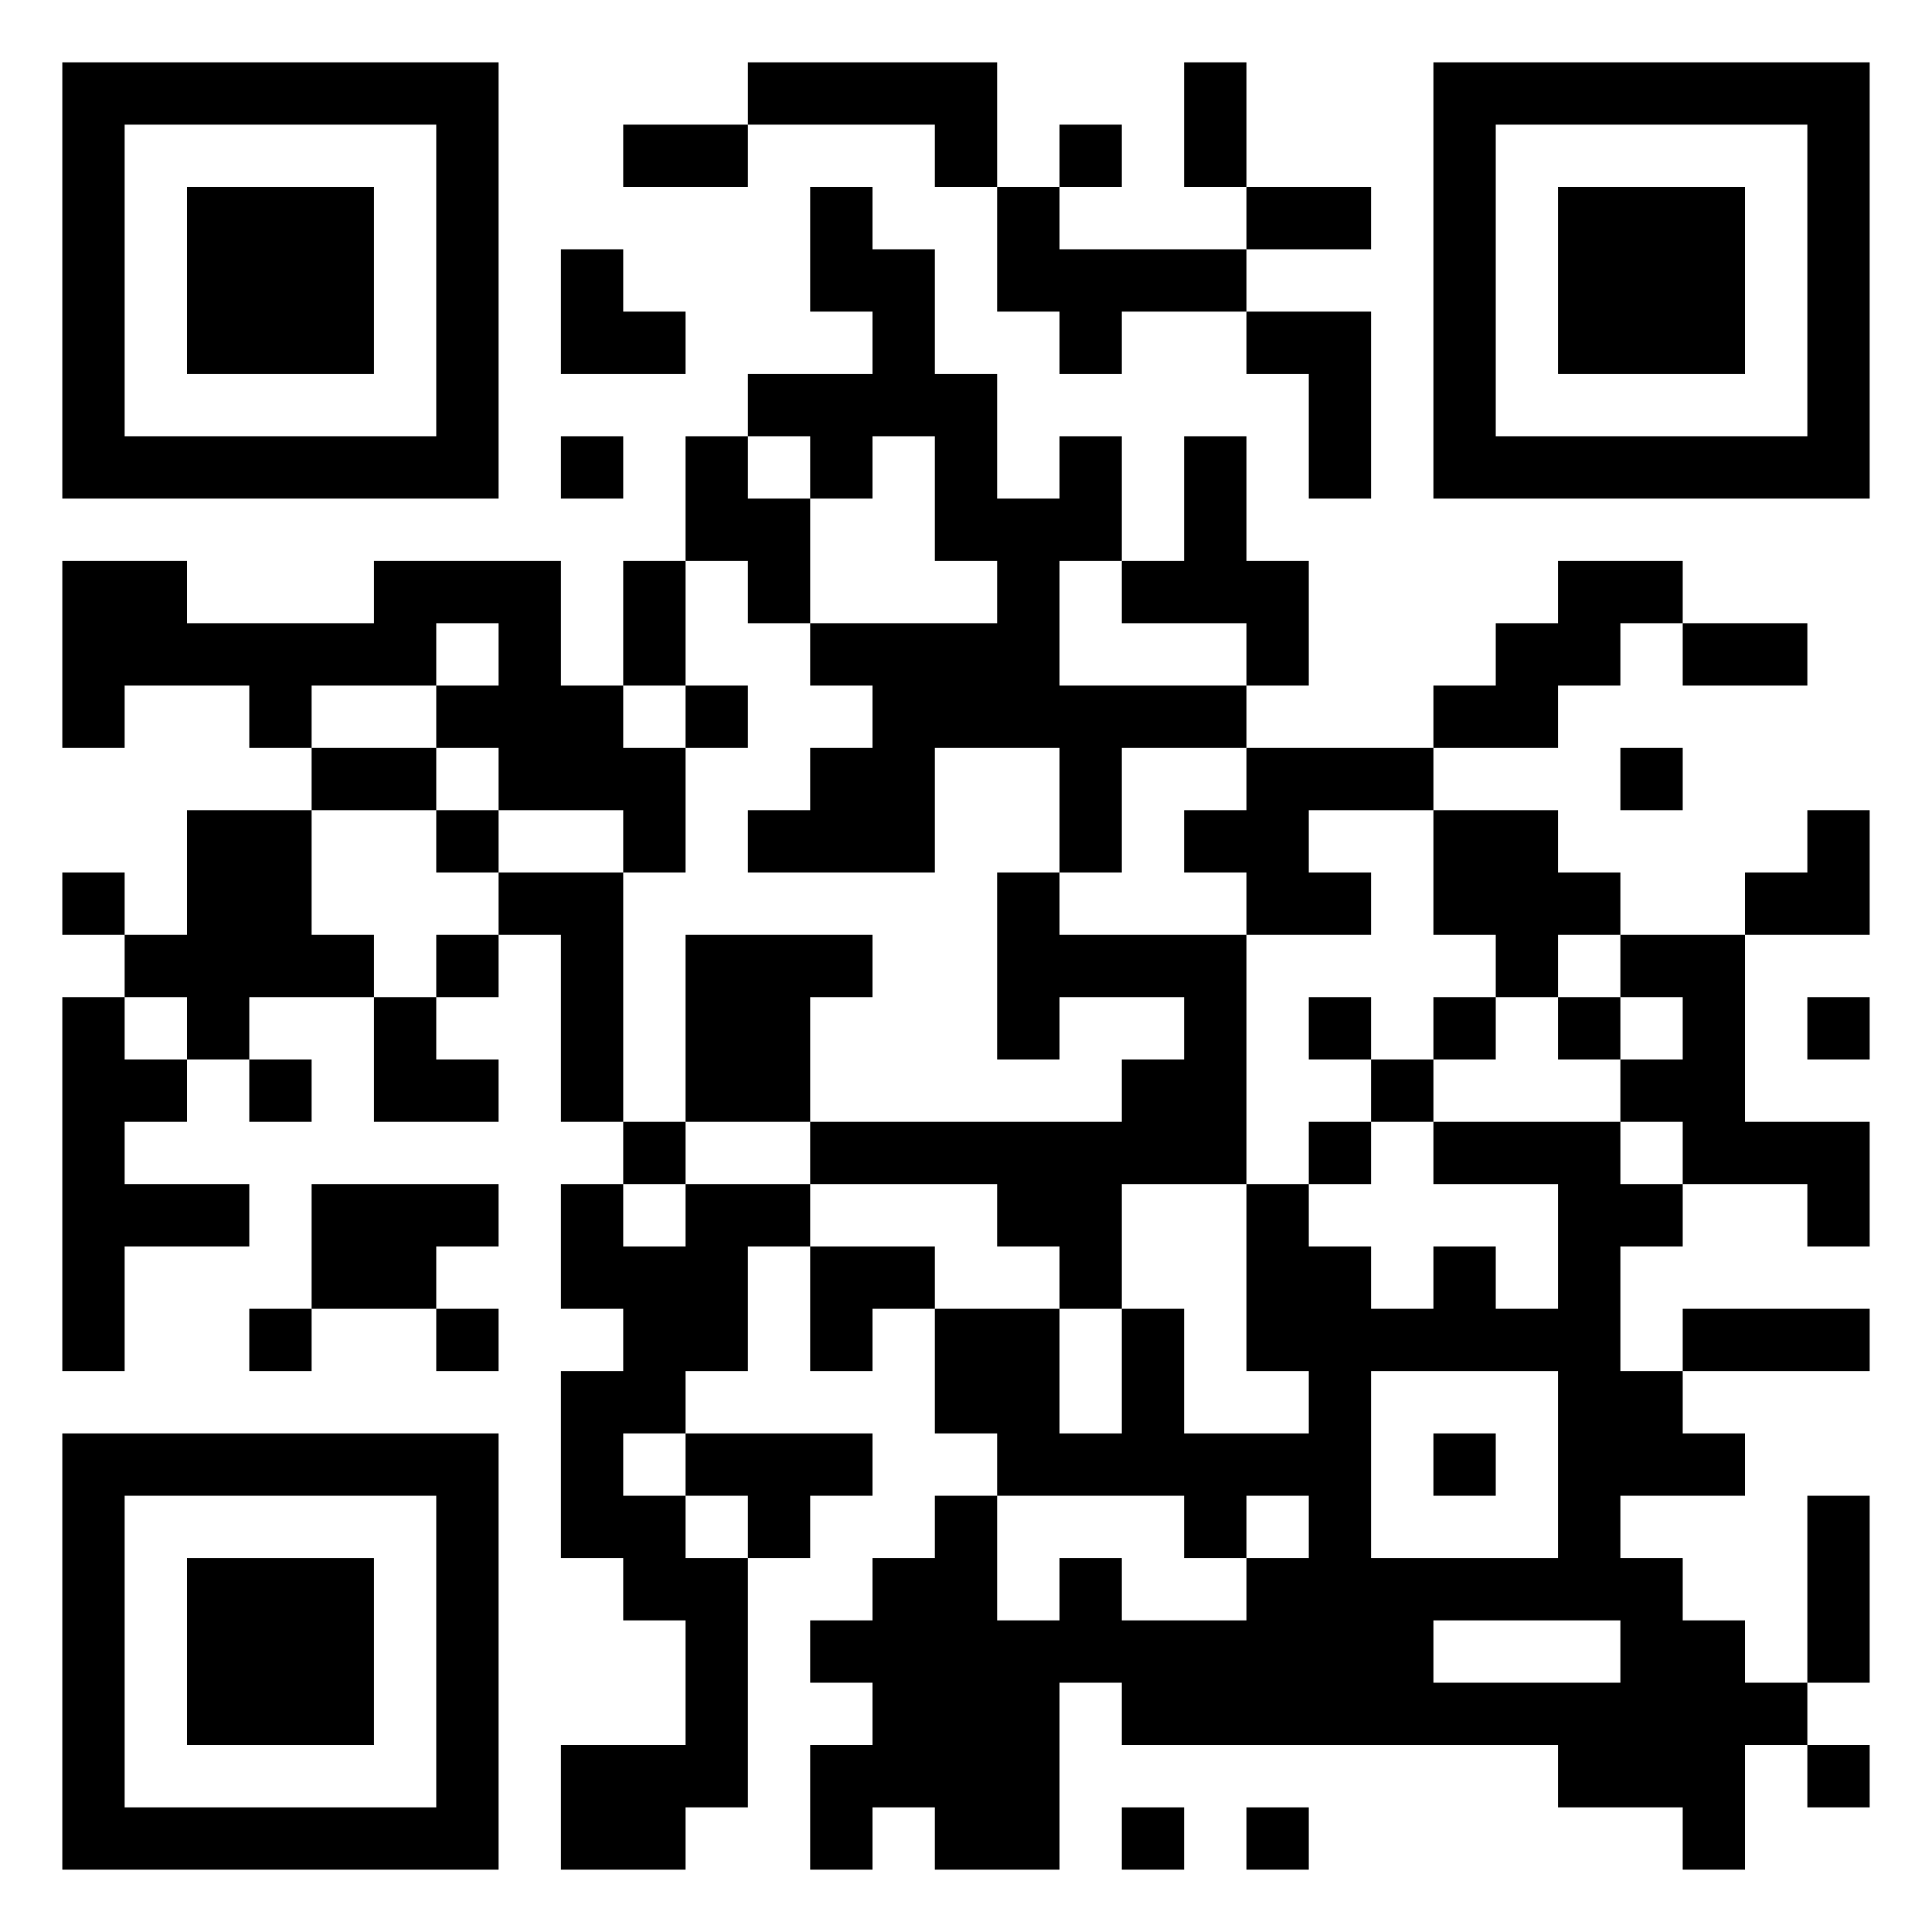
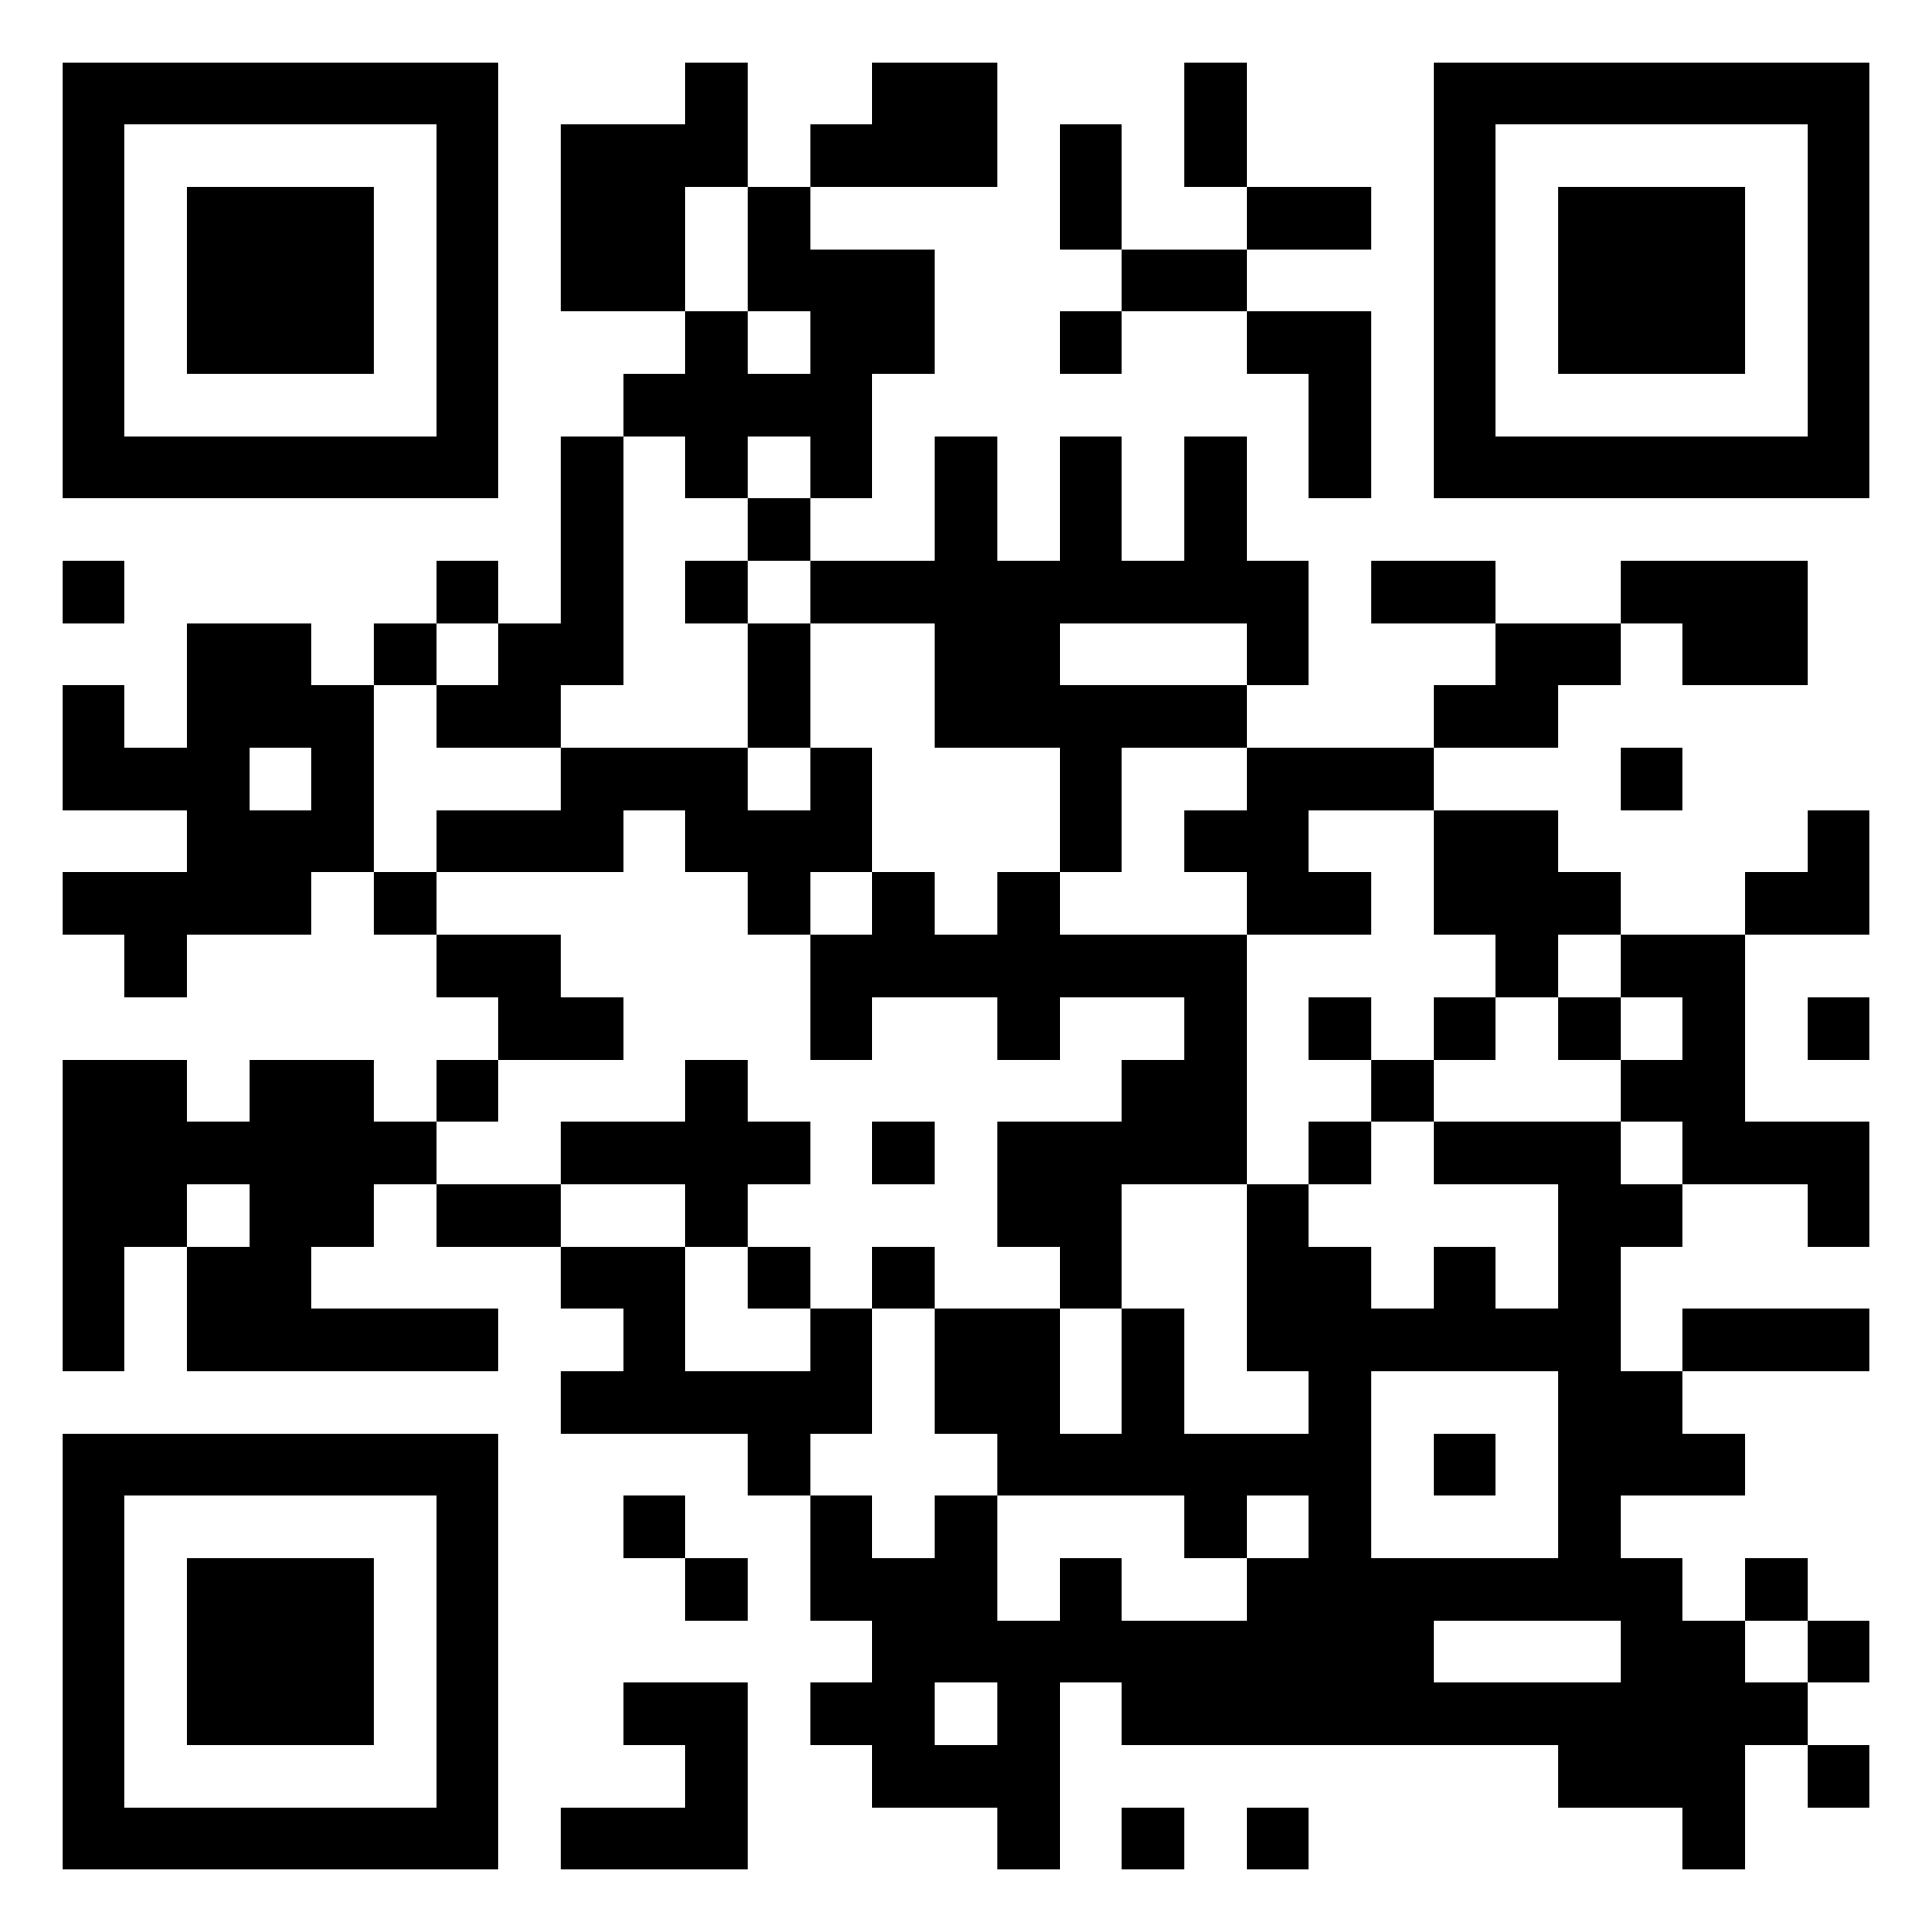
<svg xmlns="http://www.w3.org/2000/svg" viewBox="0 0 310 310">
  <rect fill="white" width="310" height="310" />
-   <path fill="black" d="M10,10h10v10h-10zM20,10h10v10h-10zM30,10h10v10h-10zM40,10h10v10h-10zM50,10h10v10h-10zM60,10h10v10h-10zM70,10h10v10h-10zM120,10h10v10h-10zM130,10h10v10h-10zM140,10h10v10h-10zM150,10h10v10h-10zM190,10h10v10h-10zM230,10h10v10h-10zM240,10h10v10h-10zM250,10h10v10h-10zM260,10h10v10h-10zM270,10h10v10h-10zM280,10h10v10h-10zM290,10h10v10h-10zM10,20h10v10h-10zM70,20h10v10h-10zM100,20h10v10h-10zM110,20h10v10h-10zM150,20h10v10h-10zM170,20h10v10h-10zM190,20h10v10h-10zM230,20h10v10h-10zM290,20h10v10h-10zM10,30h10v10h-10zM30,30h10v10h-10zM40,30h10v10h-10zM50,30h10v10h-10zM70,30h10v10h-10zM130,30h10v10h-10zM160,30h10v10h-10zM200,30h10v10h-10zM210,30h10v10h-10zM230,30h10v10h-10zM250,30h10v10h-10zM260,30h10v10h-10zM270,30h10v10h-10zM290,30h10v10h-10zM10,40h10v10h-10zM30,40h10v10h-10zM40,40h10v10h-10zM50,40h10v10h-10zM70,40h10v10h-10zM90,40h10v10h-10zM130,40h10v10h-10zM140,40h10v10h-10zM160,40h10v10h-10zM170,40h10v10h-10zM180,40h10v10h-10zM190,40h10v10h-10zM230,40h10v10h-10zM250,40h10v10h-10zM260,40h10v10h-10zM270,40h10v10h-10zM290,40h10v10h-10zM10,50h10v10h-10zM30,50h10v10h-10zM40,50h10v10h-10zM50,50h10v10h-10zM70,50h10v10h-10zM90,50h10v10h-10zM100,50h10v10h-10zM140,50h10v10h-10zM170,50h10v10h-10zM200,50h10v10h-10zM210,50h10v10h-10zM230,50h10v10h-10zM250,50h10v10h-10zM260,50h10v10h-10zM270,50h10v10h-10zM290,50h10v10h-10zM10,60h10v10h-10zM70,60h10v10h-10zM120,60h10v10h-10zM130,60h10v10h-10zM140,60h10v10h-10zM150,60h10v10h-10zM210,60h10v10h-10zM230,60h10v10h-10zM290,60h10v10h-10zM10,70h10v10h-10zM20,70h10v10h-10zM30,70h10v10h-10zM40,70h10v10h-10zM50,70h10v10h-10zM60,70h10v10h-10zM70,70h10v10h-10zM90,70h10v10h-10zM110,70h10v10h-10zM130,70h10v10h-10zM150,70h10v10h-10zM170,70h10v10h-10zM190,70h10v10h-10zM210,70h10v10h-10zM230,70h10v10h-10zM240,70h10v10h-10zM250,70h10v10h-10zM260,70h10v10h-10zM270,70h10v10h-10zM280,70h10v10h-10zM290,70h10v10h-10zM110,80h10v10h-10zM120,80h10v10h-10zM150,80h10v10h-10zM160,80h10v10h-10zM170,80h10v10h-10zM190,80h10v10h-10zM10,90h10v10h-10zM20,90h10v10h-10zM60,90h10v10h-10zM70,90h10v10h-10zM80,90h10v10h-10zM100,90h10v10h-10zM120,90h10v10h-10zM160,90h10v10h-10zM180,90h10v10h-10zM190,90h10v10h-10zM200,90h10v10h-10zM250,90h10v10h-10zM260,90h10v10h-10zM10,100h10v10h-10zM20,100h10v10h-10zM30,100h10v10h-10zM40,100h10v10h-10zM50,100h10v10h-10zM60,100h10v10h-10zM80,100h10v10h-10zM100,100h10v10h-10zM130,100h10v10h-10zM140,100h10v10h-10zM150,100h10v10h-10zM160,100h10v10h-10zM200,100h10v10h-10zM240,100h10v10h-10zM250,100h10v10h-10zM270,100h10v10h-10zM280,100h10v10h-10zM10,110h10v10h-10zM40,110h10v10h-10zM70,110h10v10h-10zM80,110h10v10h-10zM90,110h10v10h-10zM110,110h10v10h-10zM140,110h10v10h-10zM150,110h10v10h-10zM160,110h10v10h-10zM170,110h10v10h-10zM180,110h10v10h-10zM190,110h10v10h-10zM230,110h10v10h-10zM240,110h10v10h-10zM50,120h10v10h-10zM60,120h10v10h-10zM80,120h10v10h-10zM90,120h10v10h-10zM100,120h10v10h-10zM130,120h10v10h-10zM140,120h10v10h-10zM170,120h10v10h-10zM200,120h10v10h-10zM210,120h10v10h-10zM220,120h10v10h-10zM260,120h10v10h-10zM30,130h10v10h-10zM40,130h10v10h-10zM70,130h10v10h-10zM100,130h10v10h-10zM120,130h10v10h-10zM130,130h10v10h-10zM140,130h10v10h-10zM170,130h10v10h-10zM190,130h10v10h-10zM200,130h10v10h-10zM230,130h10v10h-10zM240,130h10v10h-10zM290,130h10v10h-10zM10,140h10v10h-10zM30,140h10v10h-10zM40,140h10v10h-10zM80,140h10v10h-10zM90,140h10v10h-10zM160,140h10v10h-10zM200,140h10v10h-10zM210,140h10v10h-10zM230,140h10v10h-10zM240,140h10v10h-10zM250,140h10v10h-10zM280,140h10v10h-10zM290,140h10v10h-10zM20,150h10v10h-10zM30,150h10v10h-10zM40,150h10v10h-10zM50,150h10v10h-10zM70,150h10v10h-10zM90,150h10v10h-10zM110,150h10v10h-10zM120,150h10v10h-10zM130,150h10v10h-10zM160,150h10v10h-10zM170,150h10v10h-10zM180,150h10v10h-10zM190,150h10v10h-10zM240,150h10v10h-10zM260,150h10v10h-10zM270,150h10v10h-10zM10,160h10v10h-10zM30,160h10v10h-10zM60,160h10v10h-10zM90,160h10v10h-10zM110,160h10v10h-10zM120,160h10v10h-10zM160,160h10v10h-10zM190,160h10v10h-10zM210,160h10v10h-10zM230,160h10v10h-10zM250,160h10v10h-10zM270,160h10v10h-10zM290,160h10v10h-10zM10,170h10v10h-10zM20,170h10v10h-10zM40,170h10v10h-10zM60,170h10v10h-10zM70,170h10v10h-10zM90,170h10v10h-10zM110,170h10v10h-10zM120,170h10v10h-10zM180,170h10v10h-10zM190,170h10v10h-10zM220,170h10v10h-10zM260,170h10v10h-10zM270,170h10v10h-10zM10,180h10v10h-10zM100,180h10v10h-10zM130,180h10v10h-10zM140,180h10v10h-10zM150,180h10v10h-10zM160,180h10v10h-10zM170,180h10v10h-10zM180,180h10v10h-10zM190,180h10v10h-10zM210,180h10v10h-10zM230,180h10v10h-10zM240,180h10v10h-10zM250,180h10v10h-10zM270,180h10v10h-10zM280,180h10v10h-10zM290,180h10v10h-10zM10,190h10v10h-10zM20,190h10v10h-10zM30,190h10v10h-10zM50,190h10v10h-10zM60,190h10v10h-10zM70,190h10v10h-10zM90,190h10v10h-10zM110,190h10v10h-10zM120,190h10v10h-10zM160,190h10v10h-10zM170,190h10v10h-10zM200,190h10v10h-10zM250,190h10v10h-10zM260,190h10v10h-10zM290,190h10v10h-10zM10,200h10v10h-10zM50,200h10v10h-10zM60,200h10v10h-10zM90,200h10v10h-10zM100,200h10v10h-10zM110,200h10v10h-10zM130,200h10v10h-10zM140,200h10v10h-10zM170,200h10v10h-10zM200,200h10v10h-10zM210,200h10v10h-10zM230,200h10v10h-10zM250,200h10v10h-10zM10,210h10v10h-10zM40,210h10v10h-10zM70,210h10v10h-10zM100,210h10v10h-10zM110,210h10v10h-10zM130,210h10v10h-10zM150,210h10v10h-10zM160,210h10v10h-10zM180,210h10v10h-10zM200,210h10v10h-10zM210,210h10v10h-10zM220,210h10v10h-10zM230,210h10v10h-10zM240,210h10v10h-10zM250,210h10v10h-10zM270,210h10v10h-10zM280,210h10v10h-10zM290,210h10v10h-10zM90,220h10v10h-10zM100,220h10v10h-10zM150,220h10v10h-10zM160,220h10v10h-10zM180,220h10v10h-10zM210,220h10v10h-10zM250,220h10v10h-10zM260,220h10v10h-10zM10,230h10v10h-10zM20,230h10v10h-10zM30,230h10v10h-10zM40,230h10v10h-10zM50,230h10v10h-10zM60,230h10v10h-10zM70,230h10v10h-10zM90,230h10v10h-10zM110,230h10v10h-10zM120,230h10v10h-10zM130,230h10v10h-10zM160,230h10v10h-10zM170,230h10v10h-10zM180,230h10v10h-10zM190,230h10v10h-10zM200,230h10v10h-10zM210,230h10v10h-10zM230,230h10v10h-10zM250,230h10v10h-10zM260,230h10v10h-10zM270,230h10v10h-10zM10,240h10v10h-10zM70,240h10v10h-10zM90,240h10v10h-10zM100,240h10v10h-10zM120,240h10v10h-10zM150,240h10v10h-10zM190,240h10v10h-10zM210,240h10v10h-10zM250,240h10v10h-10zM290,240h10v10h-10zM10,250h10v10h-10zM30,250h10v10h-10zM40,250h10v10h-10zM50,250h10v10h-10zM70,250h10v10h-10zM100,250h10v10h-10zM110,250h10v10h-10zM140,250h10v10h-10zM150,250h10v10h-10zM170,250h10v10h-10zM200,250h10v10h-10zM210,250h10v10h-10zM220,250h10v10h-10zM230,250h10v10h-10zM240,250h10v10h-10zM250,250h10v10h-10zM260,250h10v10h-10zM290,250h10v10h-10zM10,260h10v10h-10zM30,260h10v10h-10zM40,260h10v10h-10zM50,260h10v10h-10zM70,260h10v10h-10zM110,260h10v10h-10zM130,260h10v10h-10zM140,260h10v10h-10zM150,260h10v10h-10zM160,260h10v10h-10zM170,260h10v10h-10zM180,260h10v10h-10zM190,260h10v10h-10zM200,260h10v10h-10zM210,260h10v10h-10zM220,260h10v10h-10zM260,260h10v10h-10zM270,260h10v10h-10zM290,260h10v10h-10zM10,270h10v10h-10zM30,270h10v10h-10zM40,270h10v10h-10zM50,270h10v10h-10zM70,270h10v10h-10zM110,270h10v10h-10zM140,270h10v10h-10zM150,270h10v10h-10zM160,270h10v10h-10zM180,270h10v10h-10zM190,270h10v10h-10zM200,270h10v10h-10zM210,270h10v10h-10zM220,270h10v10h-10zM230,270h10v10h-10zM240,270h10v10h-10zM250,270h10v10h-10zM260,270h10v10h-10zM270,270h10v10h-10zM280,270h10v10h-10zM10,280h10v10h-10zM70,280h10v10h-10zM90,280h10v10h-10zM100,280h10v10h-10zM110,280h10v10h-10zM130,280h10v10h-10zM140,280h10v10h-10zM150,280h10v10h-10zM160,280h10v10h-10zM250,280h10v10h-10zM260,280h10v10h-10zM270,280h10v10h-10zM290,280h10v10h-10zM10,290h10v10h-10zM20,290h10v10h-10zM30,290h10v10h-10zM40,290h10v10h-10zM50,290h10v10h-10zM60,290h10v10h-10zM70,290h10v10h-10zM90,290h10v10h-10zM100,290h10v10h-10zM130,290h10v10h-10zM150,290h10v10h-10zM160,290h10v10h-10zM180,290h10v10h-10zM200,290h10v10h-10zM270,290h10v10h-10z" />
+   <path fill="black" d="M10,10h10v10h-10zM20,10h10v10h-10zM30,10h10v10h-10zM40,10h10v10h-10zM50,10h10v10h-10zM60,10h10v10h-10zM70,10h10v10h-10zM110,10h10v10h-10zM140,10h10v10h-10zM150,10h10v10h-10zM190,10h10v10h-10zM230,10h10v10h-10zM240,10h10v10h-10zM250,10h10v10h-10zM260,10h10v10h-10zM270,10h10v10h-10zM280,10h10v10h-10zM290,10h10v10h-10zM10,20h10v10h-10zM70,20h10v10h-10zM90,20h10v10h-10zM100,20h10v10h-10zM110,20h10v10h-10zM130,20h10v10h-10zM140,20h10v10h-10zM150,20h10v10h-10zM170,20h10v10h-10zM190,20h10v10h-10zM230,20h10v10h-10zM290,20h10v10h-10zM10,30h10v10h-10zM30,30h10v10h-10zM40,30h10v10h-10zM50,30h10v10h-10zM70,30h10v10h-10zM90,30h10v10h-10zM100,30h10v10h-10zM120,30h10v10h-10zM170,30h10v10h-10zM200,30h10v10h-10zM210,30h10v10h-10zM230,30h10v10h-10zM250,30h10v10h-10zM260,30h10v10h-10zM270,30h10v10h-10zM290,30h10v10h-10zM10,40h10v10h-10zM30,40h10v10h-10zM40,40h10v10h-10zM50,40h10v10h-10zM70,40h10v10h-10zM90,40h10v10h-10zM100,40h10v10h-10zM120,40h10v10h-10zM130,40h10v10h-10zM140,40h10v10h-10zM180,40h10v10h-10zM190,40h10v10h-10zM230,40h10v10h-10zM250,40h10v10h-10zM260,40h10v10h-10zM270,40h10v10h-10zM290,40h10v10h-10zM10,50h10v10h-10zM30,50h10v10h-10zM40,50h10v10h-10zM50,50h10v10h-10zM70,50h10v10h-10zM110,50h10v10h-10zM130,50h10v10h-10zM140,50h10v10h-10zM170,50h10v10h-10zM200,50h10v10h-10zM210,50h10v10h-10zM230,50h10v10h-10zM250,50h10v10h-10zM260,50h10v10h-10zM270,50h10v10h-10zM290,50h10v10h-10zM10,60h10v10h-10zM70,60h10v10h-10zM100,60h10v10h-10zM110,60h10v10h-10zM120,60h10v10h-10zM130,60h10v10h-10zM210,60h10v10h-10zM230,60h10v10h-10zM290,60h10v10h-10zM10,70h10v10h-10zM20,70h10v10h-10zM30,70h10v10h-10zM40,70h10v10h-10zM50,70h10v10h-10zM60,70h10v10h-10zM70,70h10v10h-10zM90,70h10v10h-10zM110,70h10v10h-10zM130,70h10v10h-10zM150,70h10v10h-10zM170,70h10v10h-10zM190,70h10v10h-10zM210,70h10v10h-10zM230,70h10v10h-10zM240,70h10v10h-10zM250,70h10v10h-10zM260,70h10v10h-10zM270,70h10v10h-10zM280,70h10v10h-10zM290,70h10v10h-10zM90,80h10v10h-10zM120,80h10v10h-10zM150,80h10v10h-10zM170,80h10v10h-10zM190,80h10v10h-10zM10,90h10v10h-10zM70,90h10v10h-10zM90,90h10v10h-10zM110,90h10v10h-10zM130,90h10v10h-10zM140,90h10v10h-10zM150,90h10v10h-10zM160,90h10v10h-10zM170,90h10v10h-10zM180,90h10v10h-10zM190,90h10v10h-10zM200,90h10v10h-10zM220,90h10v10h-10zM230,90h10v10h-10zM260,90h10v10h-10zM270,90h10v10h-10zM280,90h10v10h-10zM30,100h10v10h-10zM40,100h10v10h-10zM60,100h10v10h-10zM80,100h10v10h-10zM90,100h10v10h-10zM120,100h10v10h-10zM150,100h10v10h-10zM160,100h10v10h-10zM200,100h10v10h-10zM240,100h10v10h-10zM250,100h10v10h-10zM270,100h10v10h-10zM280,100h10v10h-10zM10,110h10v10h-10zM30,110h10v10h-10zM40,110h10v10h-10zM50,110h10v10h-10zM70,110h10v10h-10zM80,110h10v10h-10zM120,110h10v10h-10zM150,110h10v10h-10zM160,110h10v10h-10zM170,110h10v10h-10zM180,110h10v10h-10zM190,110h10v10h-10zM230,110h10v10h-10zM240,110h10v10h-10zM10,120h10v10h-10zM20,120h10v10h-10zM30,120h10v10h-10zM50,120h10v10h-10zM90,120h10v10h-10zM100,120h10v10h-10zM110,120h10v10h-10zM130,120h10v10h-10zM170,120h10v10h-10zM200,120h10v10h-10zM210,120h10v10h-10zM220,120h10v10h-10zM260,120h10v10h-10zM30,130h10v10h-10zM40,130h10v10h-10zM50,130h10v10h-10zM70,130h10v10h-10zM80,130h10v10h-10zM90,130h10v10h-10zM110,130h10v10h-10zM120,130h10v10h-10zM130,130h10v10h-10zM170,130h10v10h-10zM190,130h10v10h-10zM200,130h10v10h-10zM230,130h10v10h-10zM240,130h10v10h-10zM290,130h10v10h-10zM10,140h10v10h-10zM20,140h10v10h-10zM30,140h10v10h-10zM40,140h10v10h-10zM60,140h10v10h-10zM120,140h10v10h-10zM140,140h10v10h-10zM160,140h10v10h-10zM200,140h10v10h-10zM210,140h10v10h-10zM230,140h10v10h-10zM240,140h10v10h-10zM250,140h10v10h-10zM280,140h10v10h-10zM290,140h10v10h-10zM20,150h10v10h-10zM70,150h10v10h-10zM80,150h10v10h-10zM130,150h10v10h-10zM140,150h10v10h-10zM150,150h10v10h-10zM160,150h10v10h-10zM170,150h10v10h-10zM180,150h10v10h-10zM190,150h10v10h-10zM240,150h10v10h-10zM260,150h10v10h-10zM270,150h10v10h-10zM80,160h10v10h-10zM90,160h10v10h-10zM130,160h10v10h-10zM160,160h10v10h-10zM190,160h10v10h-10zM210,160h10v10h-10zM230,160h10v10h-10zM250,160h10v10h-10zM270,160h10v10h-10zM290,160h10v10h-10zM10,170h10v10h-10zM20,170h10v10h-10zM40,170h10v10h-10zM50,170h10v10h-10zM70,170h10v10h-10zM110,170h10v10h-10zM180,170h10v10h-10zM190,170h10v10h-10zM220,170h10v10h-10zM260,170h10v10h-10zM270,170h10v10h-10zM10,180h10v10h-10zM20,180h10v10h-10zM30,180h10v10h-10zM40,180h10v10h-10zM50,180h10v10h-10zM60,180h10v10h-10zM90,180h10v10h-10zM100,180h10v10h-10zM110,180h10v10h-10zM120,180h10v10h-10zM140,180h10v10h-10zM160,180h10v10h-10zM170,180h10v10h-10zM180,180h10v10h-10zM190,180h10v10h-10zM210,180h10v10h-10zM230,180h10v10h-10zM240,180h10v10h-10zM250,180h10v10h-10zM270,180h10v10h-10zM280,180h10v10h-10zM290,180h10v10h-10zM10,190h10v10h-10zM20,190h10v10h-10zM40,190h10v10h-10zM50,190h10v10h-10zM70,190h10v10h-10zM80,190h10v10h-10zM110,190h10v10h-10zM160,190h10v10h-10zM170,190h10v10h-10zM200,190h10v10h-10zM250,190h10v10h-10zM260,190h10v10h-10zM290,190h10v10h-10zM10,200h10v10h-10zM30,200h10v10h-10zM40,200h10v10h-10zM90,200h10v10h-10zM100,200h10v10h-10zM120,200h10v10h-10zM140,200h10v10h-10zM170,200h10v10h-10zM200,200h10v10h-10zM210,200h10v10h-10zM230,200h10v10h-10zM250,200h10v10h-10zM10,210h10v10h-10zM30,210h10v10h-10zM40,210h10v10h-10zM50,210h10v10h-10zM60,210h10v10h-10zM70,210h10v10h-10zM100,210h10v10h-10zM130,210h10v10h-10zM150,210h10v10h-10zM160,210h10v10h-10zM180,210h10v10h-10zM200,210h10v10h-10zM210,210h10v10h-10zM220,210h10v10h-10zM230,210h10v10h-10zM240,210h10v10h-10zM250,210h10v10h-10zM270,210h10v10h-10zM280,210h10v10h-10zM290,210h10v10h-10zM90,220h10v10h-10zM100,220h10v10h-10zM110,220h10v10h-10zM120,220h10v10h-10zM130,220h10v10h-10zM150,220h10v10h-10zM160,220h10v10h-10zM180,220h10v10h-10zM210,220h10v10h-10zM250,220h10v10h-10zM260,220h10v10h-10zM10,230h10v10h-10zM20,230h10v10h-10zM30,230h10v10h-10zM40,230h10v10h-10zM50,230h10v10h-10zM60,230h10v10h-10zM70,230h10v10h-10zM120,230h10v10h-10zM160,230h10v10h-10zM170,230h10v10h-10zM180,230h10v10h-10zM190,230h10v10h-10zM200,230h10v10h-10zM210,230h10v10h-10zM230,230h10v10h-10zM250,230h10v10h-10zM260,230h10v10h-10zM270,230h10v10h-10zM10,240h10v10h-10zM70,240h10v10h-10zM100,240h10v10h-10zM130,240h10v10h-10zM150,240h10v10h-10zM190,240h10v10h-10zM210,240h10v10h-10zM250,240h10v10h-10zM10,250h10v10h-10zM30,250h10v10h-10zM40,250h10v10h-10zM50,250h10v10h-10zM70,250h10v10h-10zM110,250h10v10h-10zM130,250h10v10h-10zM140,250h10v10h-10zM150,250h10v10h-10zM170,250h10v10h-10zM200,250h10v10h-10zM210,250h10v10h-10zM220,250h10v10h-10zM230,250h10v10h-10zM240,250h10v10h-10zM250,250h10v10h-10zM260,250h10v10h-10zM280,250h10v10h-10zM10,260h10v10h-10zM30,260h10v10h-10zM40,260h10v10h-10zM50,260h10v10h-10zM70,260h10v10h-10zM140,260h10v10h-10zM150,260h10v10h-10zM160,260h10v10h-10zM170,260h10v10h-10zM180,260h10v10h-10zM190,260h10v10h-10zM200,260h10v10h-10zM210,260h10v10h-10zM220,260h10v10h-10zM260,260h10v10h-10zM270,260h10v10h-10zM290,260h10v10h-10zM10,270h10v10h-10zM30,270h10v10h-10zM40,270h10v10h-10zM50,270h10v10h-10zM70,270h10v10h-10zM100,270h10v10h-10zM110,270h10v10h-10zM130,270h10v10h-10zM140,270h10v10h-10zM160,270h10v10h-10zM180,270h10v10h-10zM190,270h10v10h-10zM200,270h10v10h-10zM210,270h10v10h-10zM220,270h10v10h-10zM230,270h10v10h-10zM240,270h10v10h-10zM250,270h10v10h-10zM260,270h10v10h-10zM270,270h10v10h-10zM280,270h10v10h-10zM10,280h10v10h-10zM70,280h10v10h-10zM110,280h10v10h-10zM140,280h10v10h-10zM150,280h10v10h-10zM160,280h10v10h-10zM250,280h10v10h-10zM260,280h10v10h-10zM270,280h10v10h-10zM290,280h10v10h-10zM10,290h10v10h-10zM20,290h10v10h-10zM30,290h10v10h-10zM40,290h10v10h-10zM50,290h10v10h-10zM60,290h10v10h-10zM70,290h10v10h-10zM90,290h10v10h-10zM100,290h10v10h-10zM110,290h10v10h-10zM160,290h10v10h-10zM180,290h10v10h-10zM200,290h10v10h-10zM270,290h10v10h-10z" />
</svg>
